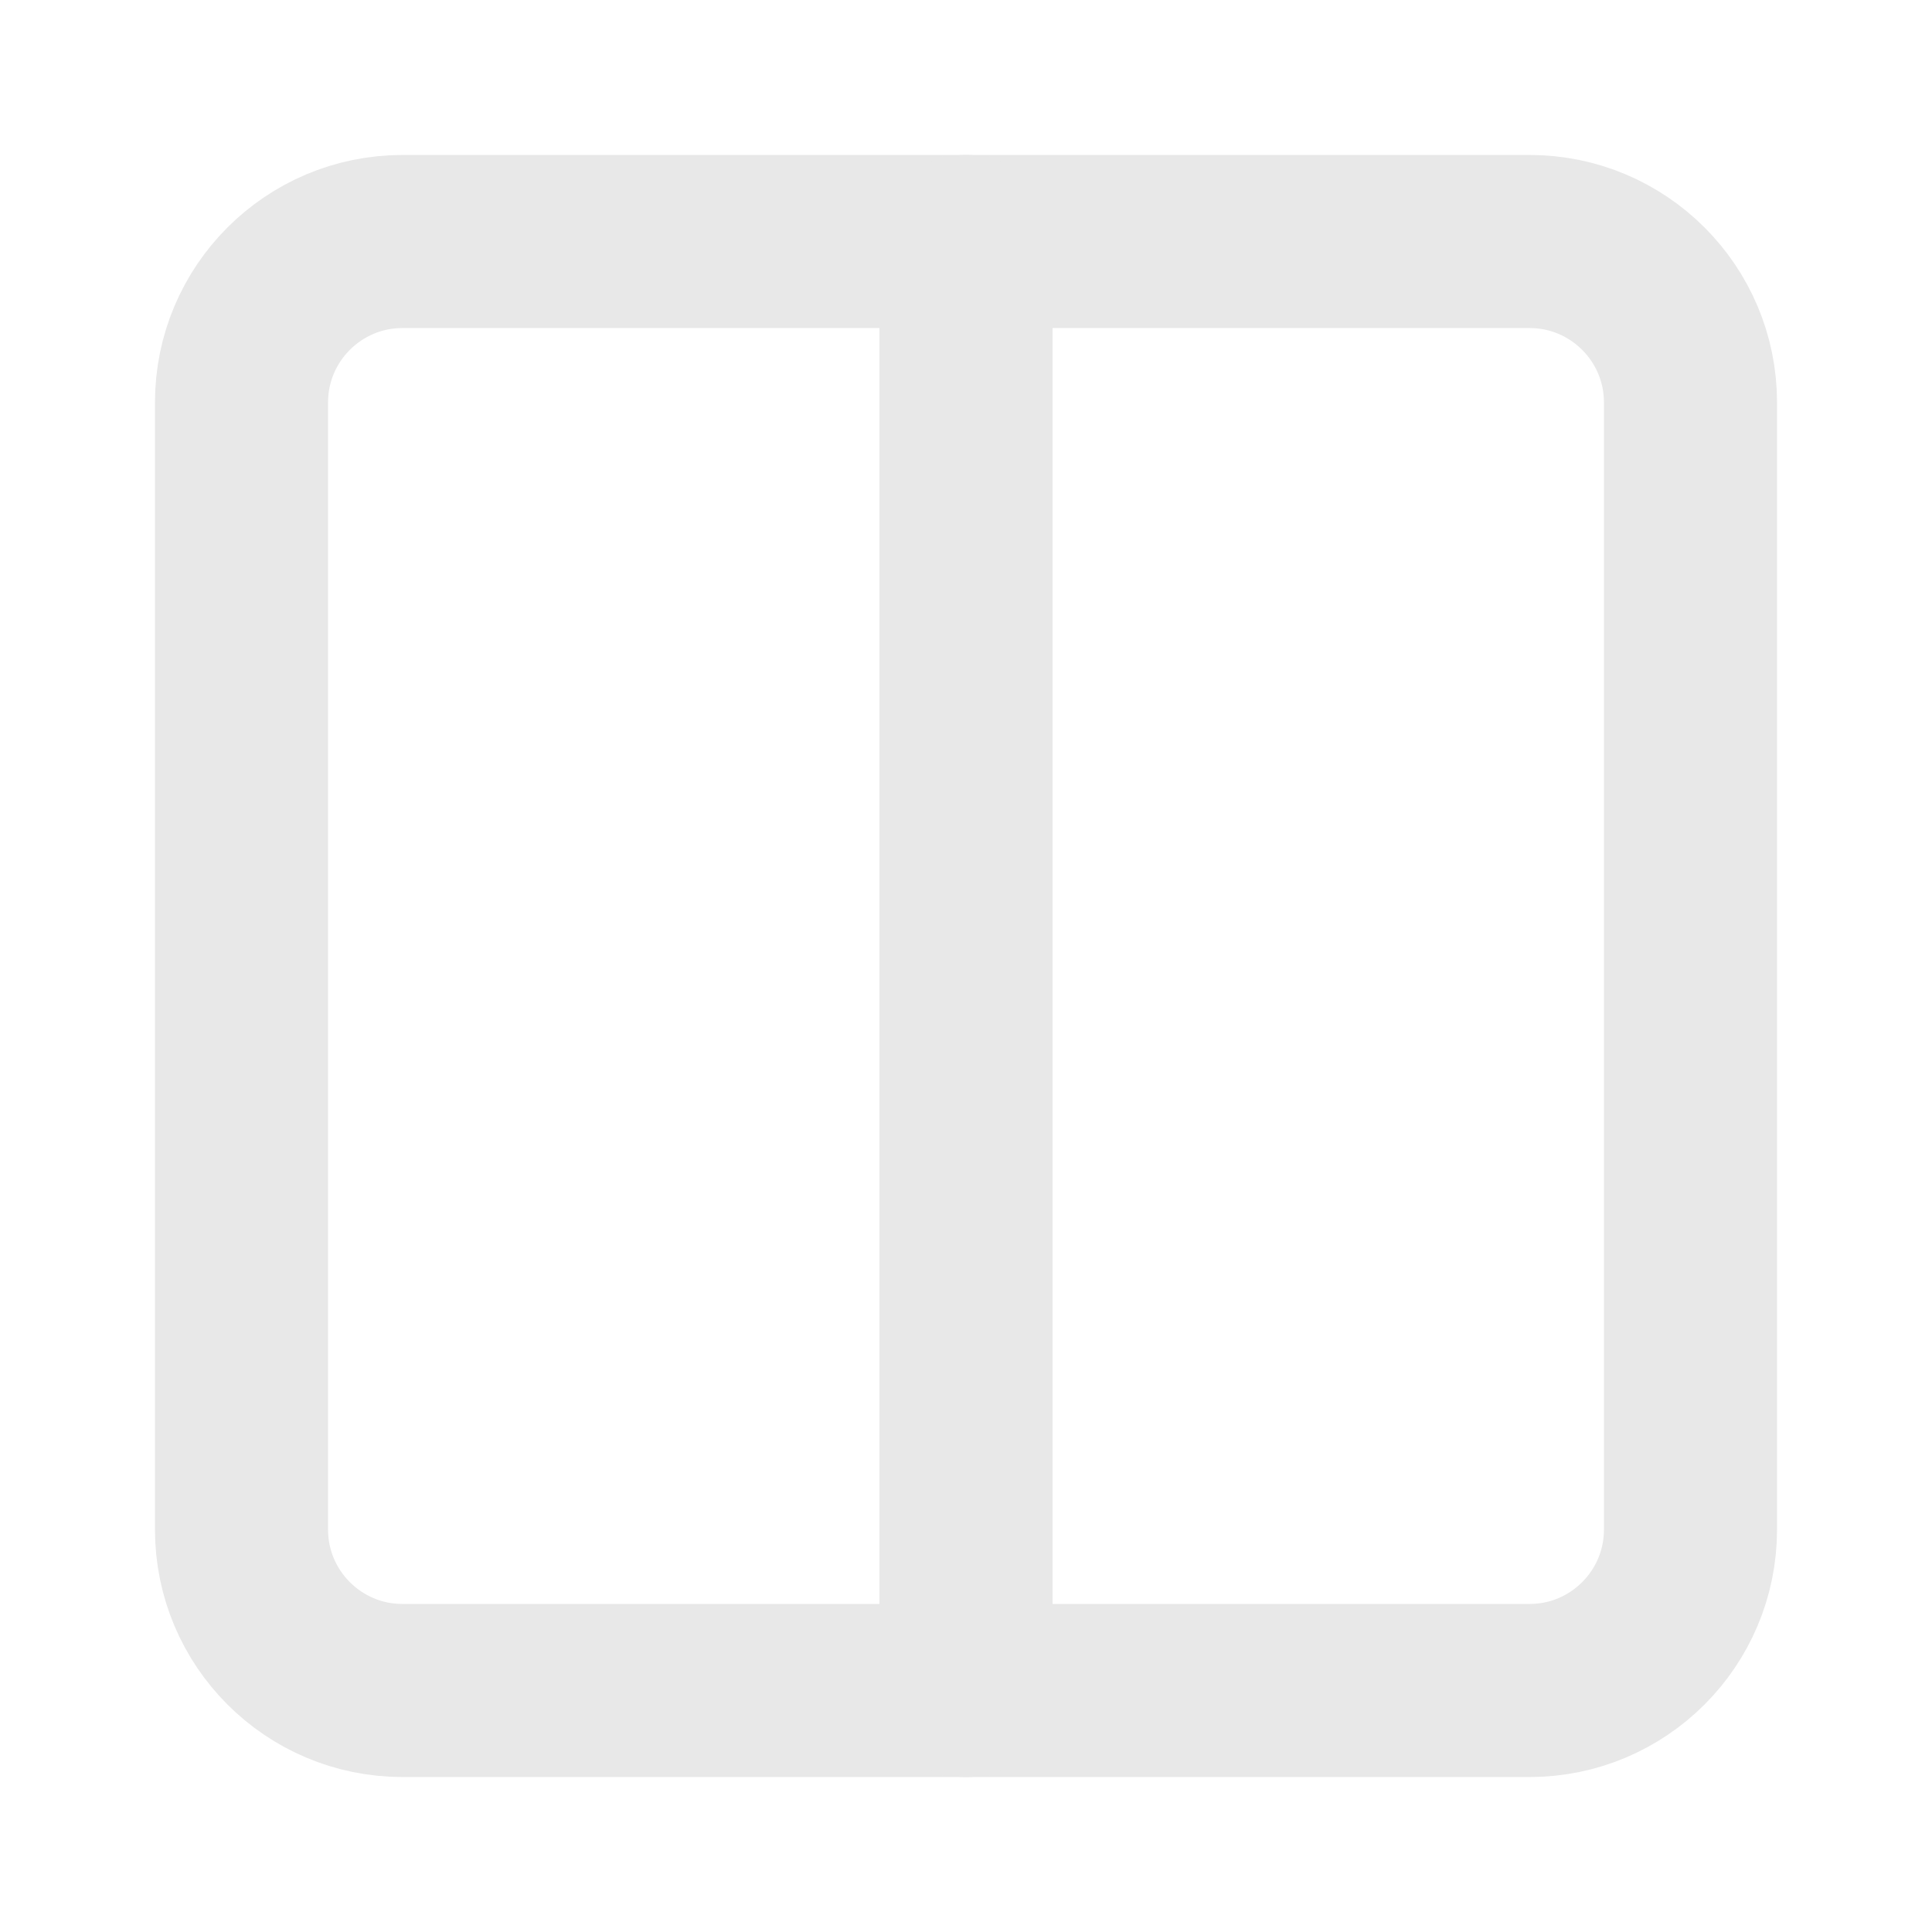
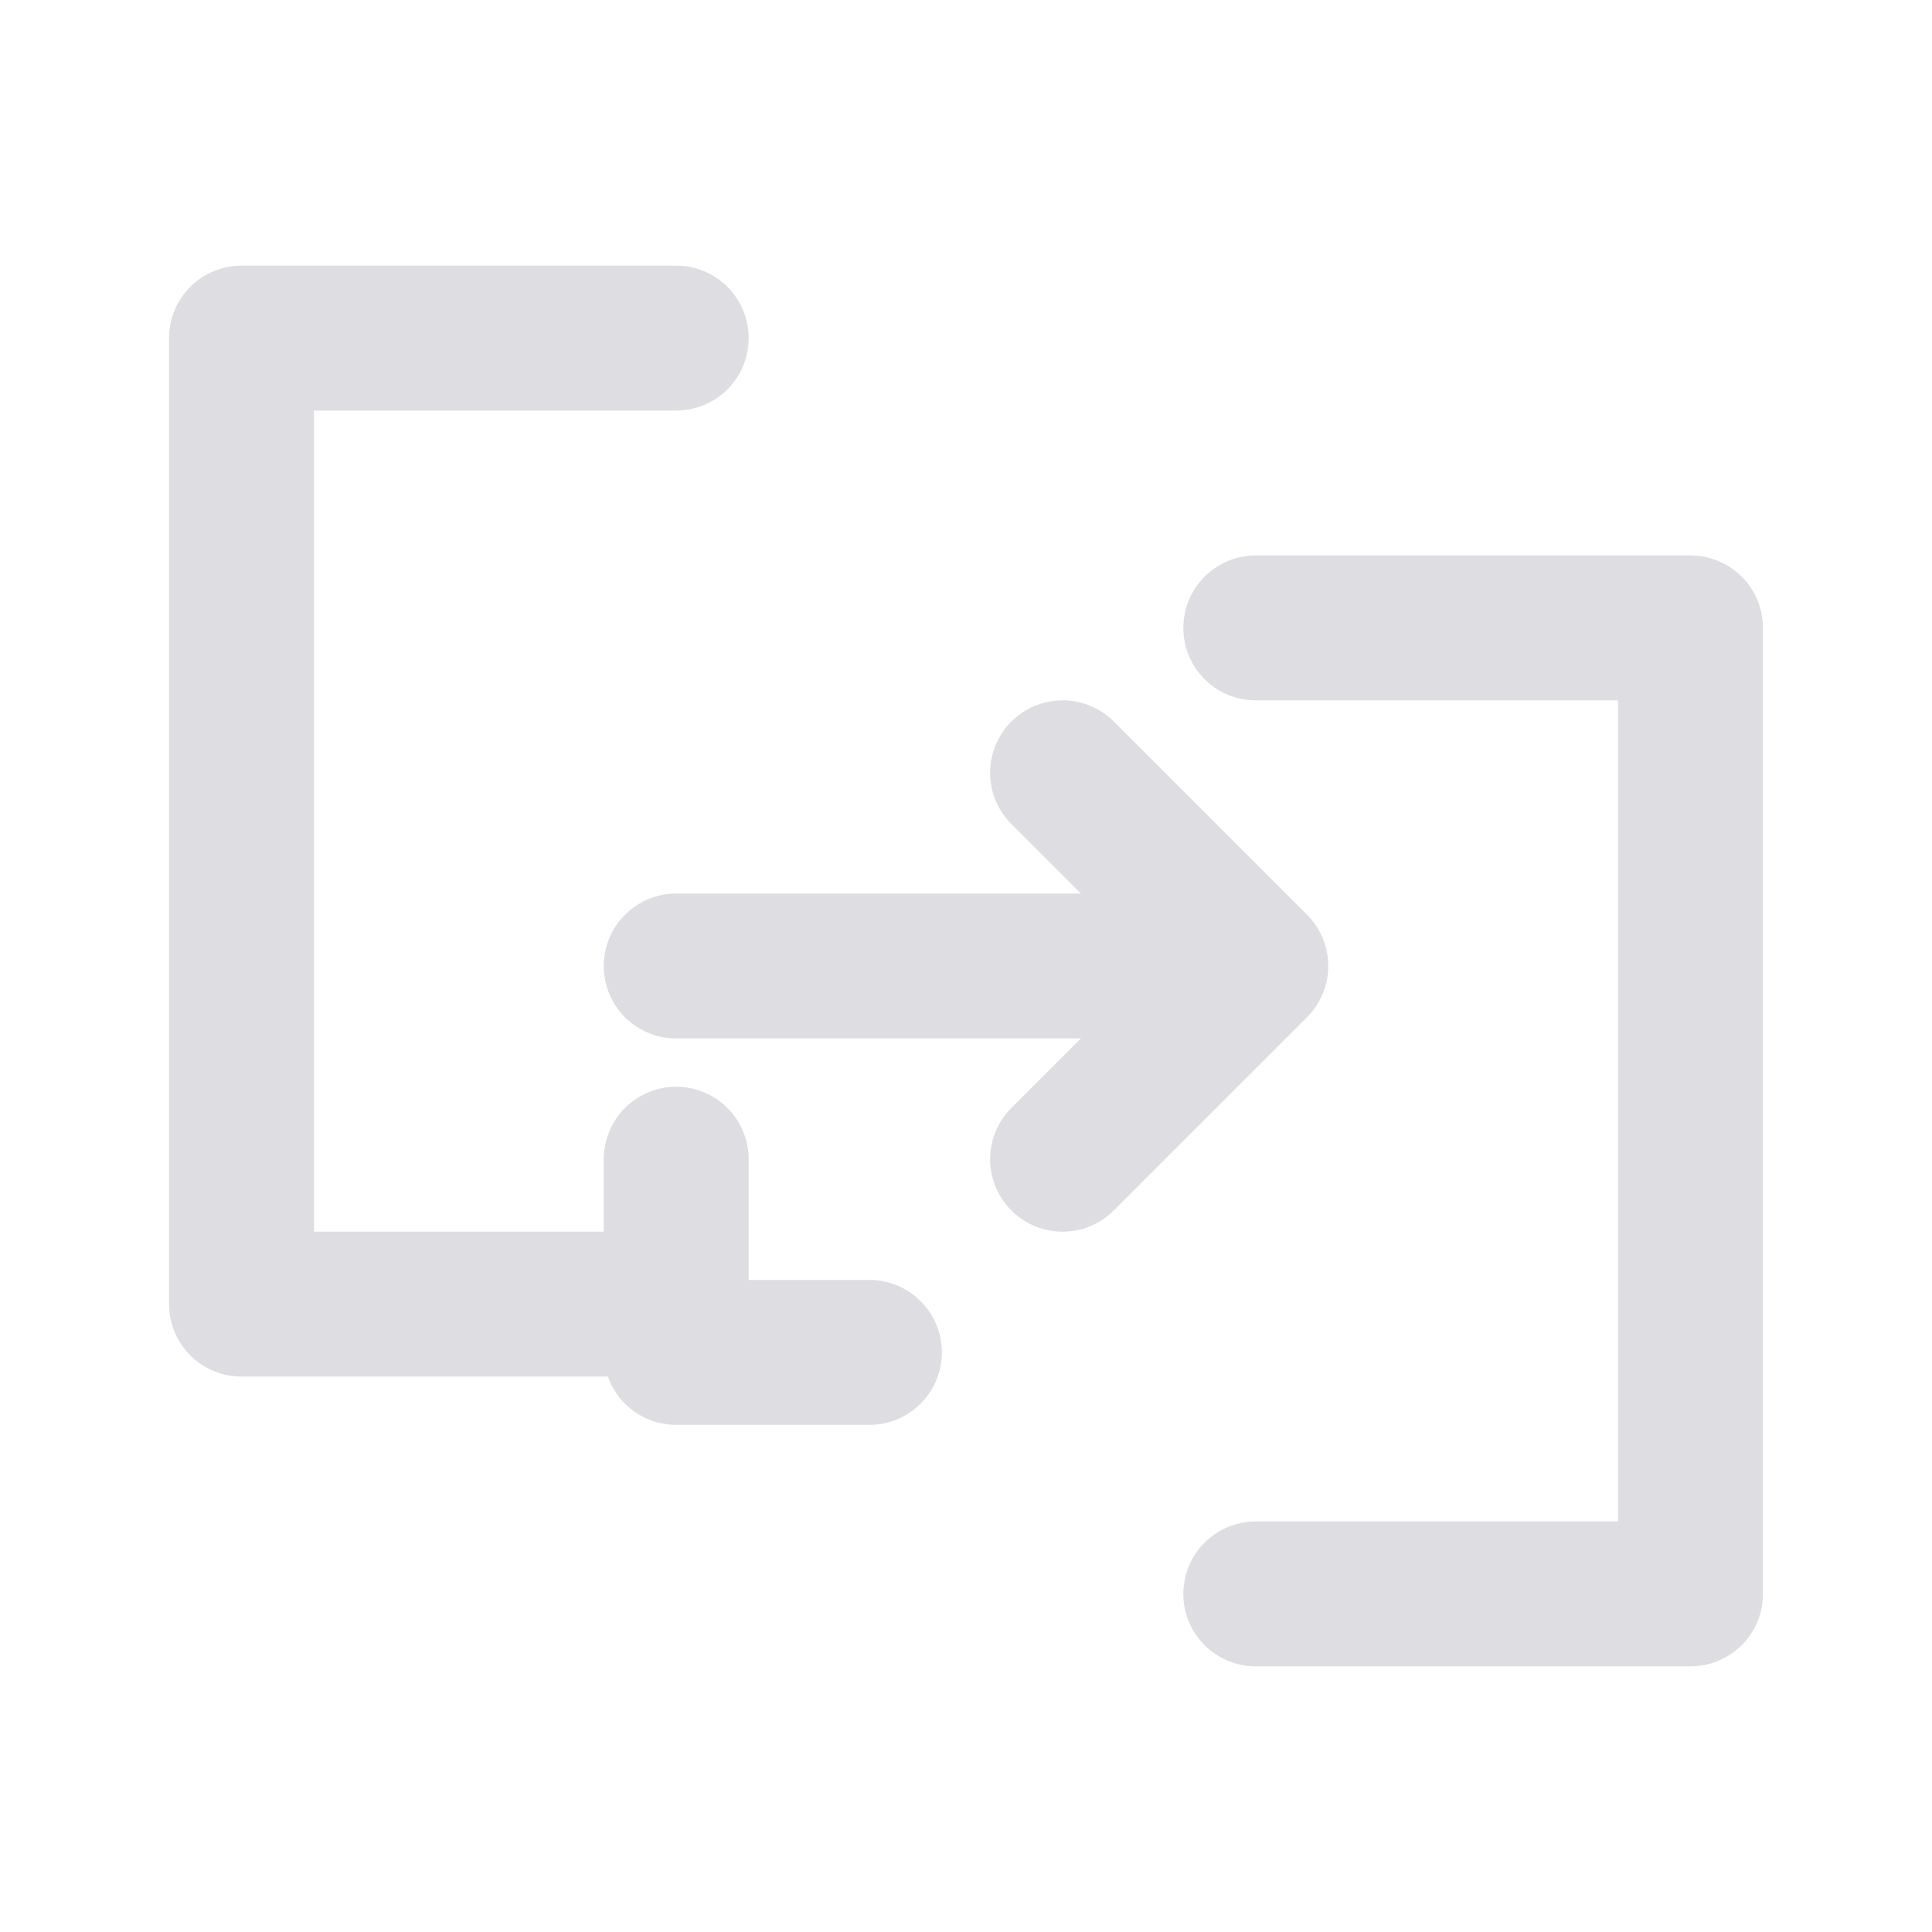
- <svg xmlns="http://www.w3.org/2000/svg" width="24" height="24" viewBox="0 0 24 24" fill="none" stroke="#E8E8E8" stroke-width="2.15" stroke-linecap="round" stroke-linejoin="round" class="lucide lucide-columns2-icon lucide-columns-2">
-   <rect width="18" height="18" x="3" y="3" rx="2" />
-   <path d="M12 3v18" />
+ <svg xmlns="http://www.w3.org/2000/svg" width="20" height="20" viewBox="0 0 20 20" fill="none" stroke="#DDDDE2" stroke-width="1.5" stroke-linecap="round" stroke-linejoin="round">
+   <path d="M7 3.5H2.5v10H7 M13 6.5h4.5v10H13 M7 10h6 M11 8l2 2-2 2 M9 14H7v-2" />
</svg>
